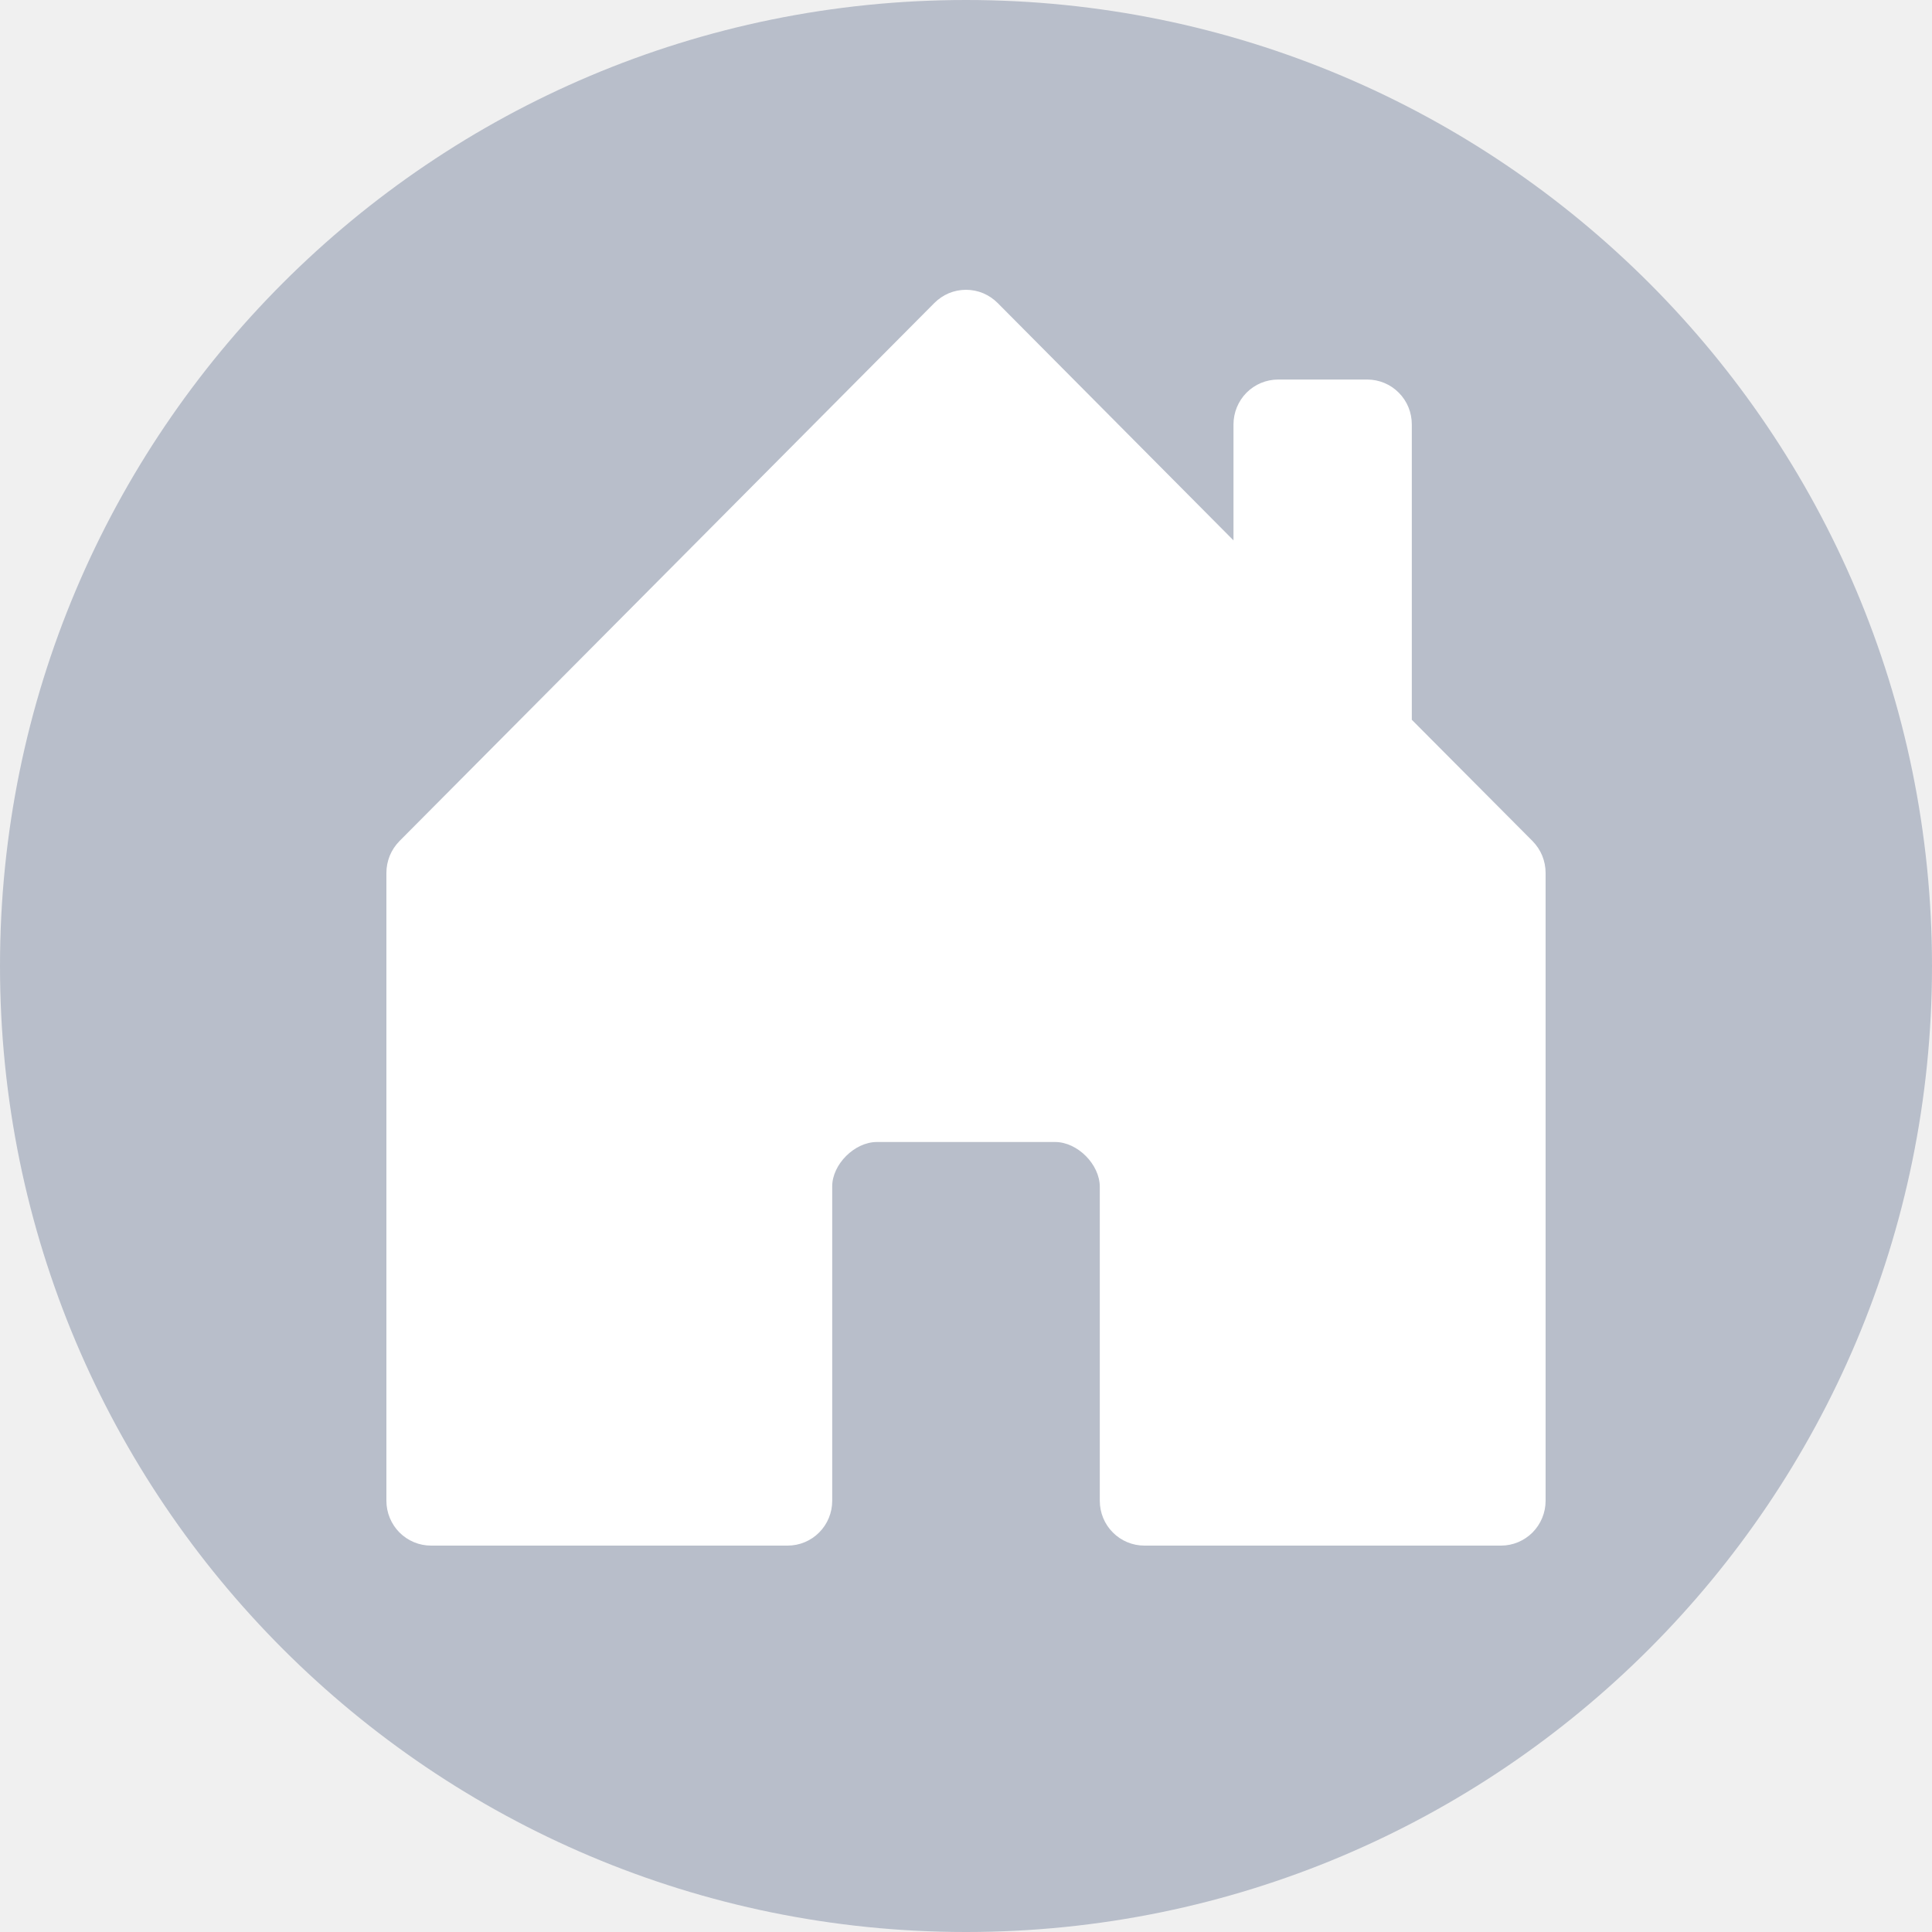
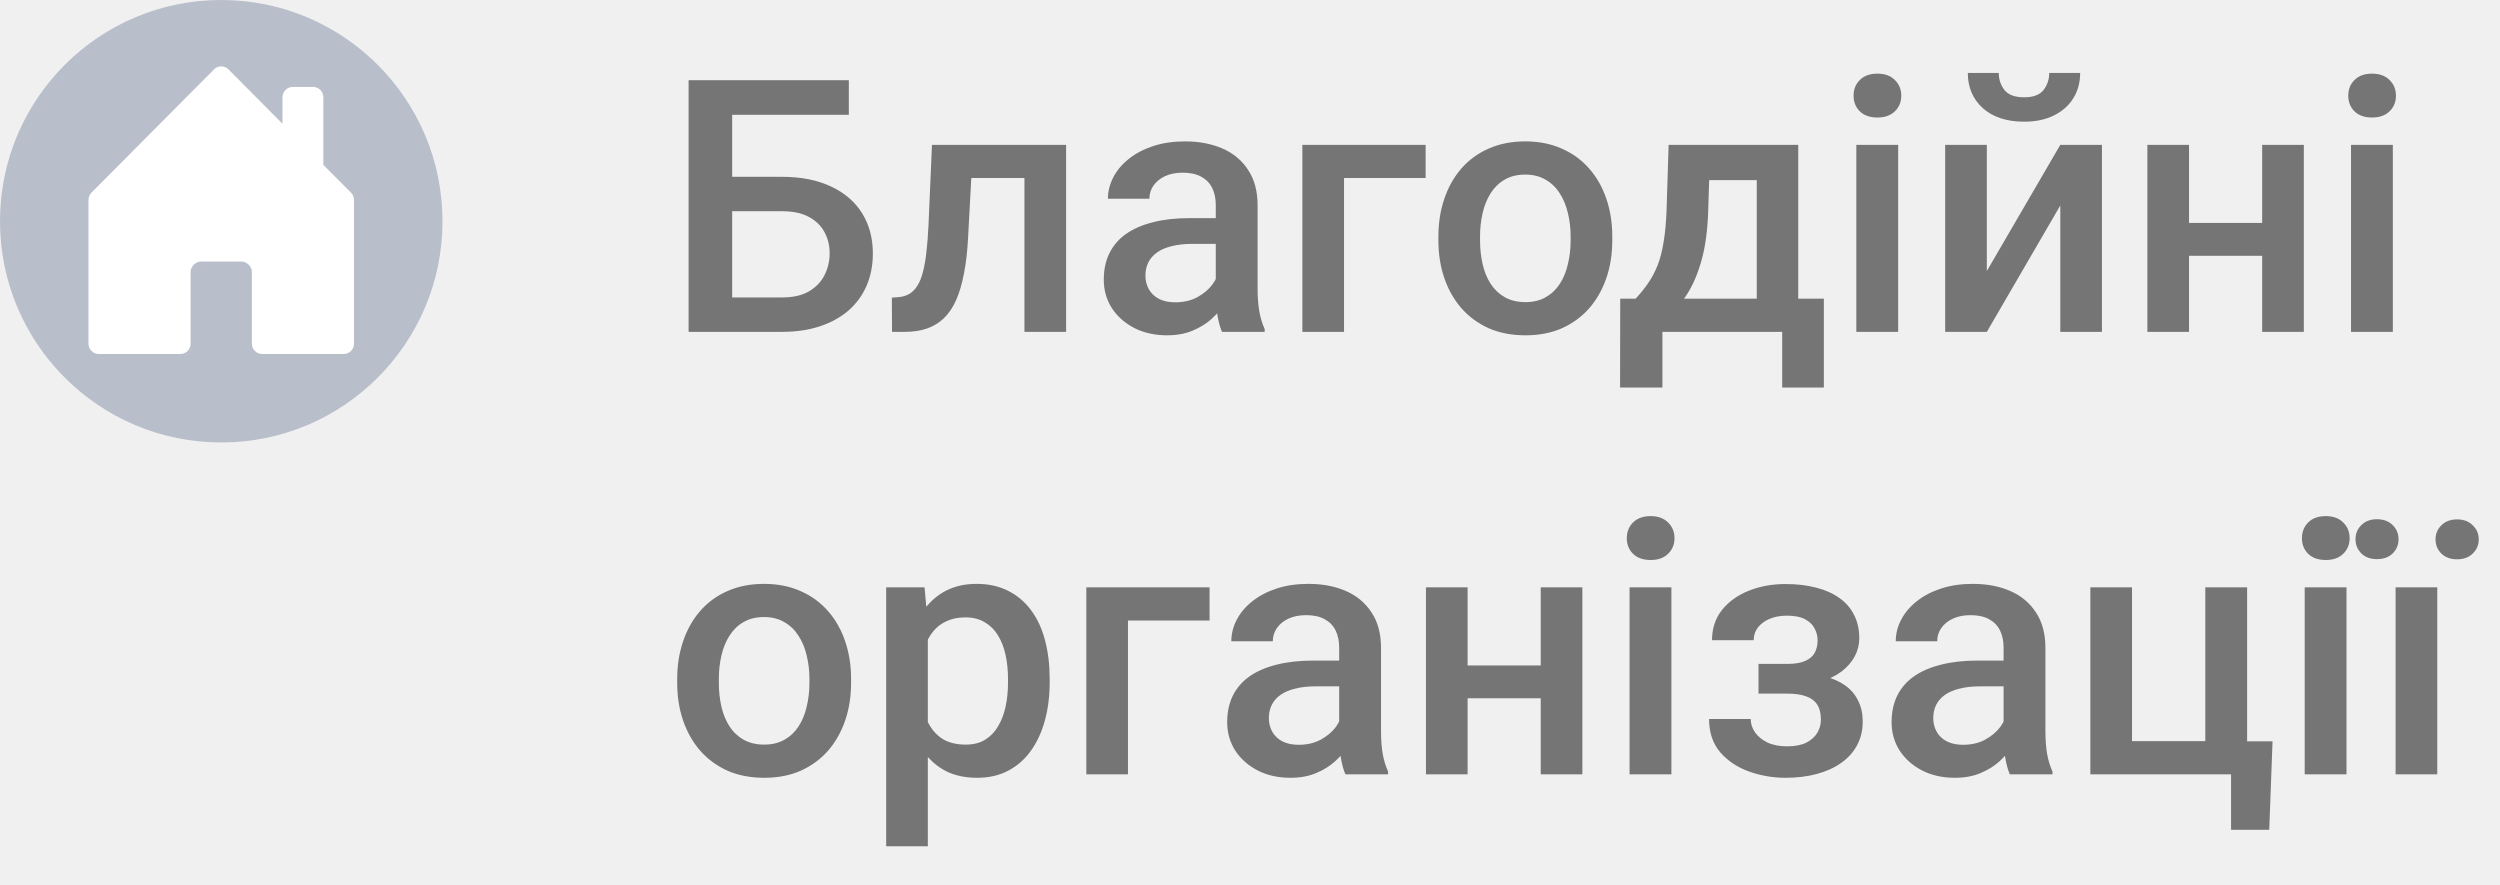
- <svg xmlns="http://www.w3.org/2000/svg" width="20" height="20" viewBox="0 0 20 20" fill="none">
+ <svg xmlns="http://www.w3.org/2000/svg" width="113" height="40" viewBox="0 0 113 40" fill="none">
+   <path d="M38.367 3.625V5.188H33.078V15H31.125V3.625H38.367ZM32.484 7.992H35.344C36.208 7.992 36.948 8.138 37.562 8.43C38.177 8.716 38.646 9.12 38.969 9.641C39.292 10.162 39.453 10.768 39.453 11.461C39.453 11.982 39.362 12.458 39.18 12.891C38.997 13.323 38.729 13.698 38.375 14.016C38.021 14.328 37.589 14.57 37.078 14.742C36.573 14.914 35.995 15 35.344 15H31.125V3.625H33.094V13.445H35.344C35.839 13.445 36.245 13.354 36.562 13.172C36.88 12.984 37.115 12.74 37.266 12.438C37.422 12.135 37.5 11.805 37.5 11.445C37.5 11.096 37.422 10.779 37.266 10.492C37.115 10.206 36.88 9.977 36.562 9.805C36.245 9.633 35.839 9.547 35.344 9.547H32.484V7.992ZM46.711 6.547V8.047H42.586V6.547H46.711ZM48.188 6.547V15H46.305V6.547H48.188ZM42.125 6.547H43.984L43.758 10.727C43.727 11.346 43.664 11.893 43.57 12.367C43.482 12.836 43.362 13.24 43.211 13.578C43.06 13.912 42.875 14.182 42.656 14.391C42.438 14.599 42.182 14.753 41.891 14.852C41.599 14.95 41.271 15 40.906 15H40.32L40.312 13.453L40.609 13.43C40.802 13.414 40.969 13.365 41.109 13.281C41.25 13.193 41.37 13.068 41.469 12.906C41.573 12.745 41.656 12.537 41.719 12.281C41.786 12.026 41.839 11.724 41.875 11.375C41.917 11.026 41.948 10.62 41.969 10.156L42.125 6.547ZM54.953 13.305V9.273C54.953 8.971 54.898 8.711 54.789 8.492C54.68 8.273 54.513 8.104 54.289 7.984C54.07 7.865 53.794 7.805 53.461 7.805C53.154 7.805 52.888 7.857 52.664 7.961C52.44 8.065 52.266 8.206 52.141 8.383C52.016 8.56 51.953 8.76 51.953 8.984H50.078C50.078 8.651 50.159 8.328 50.32 8.016C50.482 7.703 50.716 7.424 51.023 7.18C51.331 6.935 51.698 6.742 52.125 6.602C52.552 6.461 53.031 6.391 53.562 6.391C54.198 6.391 54.76 6.497 55.25 6.711C55.745 6.924 56.133 7.247 56.414 7.68C56.7 8.107 56.844 8.643 56.844 9.289V13.047C56.844 13.432 56.87 13.779 56.922 14.086C56.979 14.388 57.06 14.651 57.164 14.875V15H55.234C55.146 14.797 55.075 14.539 55.023 14.227C54.977 13.909 54.953 13.602 54.953 13.305ZM55.227 9.859L55.242 11.023H53.891C53.542 11.023 53.234 11.057 52.969 11.125C52.703 11.188 52.482 11.281 52.305 11.406C52.128 11.531 51.995 11.682 51.906 11.859C51.818 12.037 51.773 12.237 51.773 12.461C51.773 12.685 51.825 12.891 51.93 13.078C52.034 13.26 52.185 13.404 52.383 13.508C52.586 13.612 52.831 13.664 53.117 13.664C53.503 13.664 53.839 13.586 54.125 13.43C54.417 13.268 54.646 13.073 54.812 12.844C54.979 12.609 55.068 12.388 55.078 12.18L55.688 13.016C55.625 13.229 55.518 13.458 55.367 13.703C55.216 13.948 55.018 14.182 54.773 14.406C54.534 14.625 54.245 14.805 53.906 14.945C53.573 15.086 53.188 15.156 52.75 15.156C52.198 15.156 51.706 15.047 51.273 14.828C50.841 14.604 50.503 14.305 50.258 13.93C50.013 13.55 49.891 13.12 49.891 12.641C49.891 12.193 49.974 11.797 50.141 11.453C50.312 11.104 50.562 10.812 50.891 10.578C51.224 10.344 51.63 10.167 52.109 10.047C52.589 9.922 53.135 9.859 53.75 9.859H55.227ZM64.438 6.547V8.047H60.75V15H58.867V6.547H64.438ZM65.016 10.867V10.688C65.016 10.078 65.104 9.513 65.281 8.992C65.458 8.466 65.713 8.01 66.047 7.625C66.385 7.234 66.797 6.932 67.281 6.719C67.771 6.5 68.323 6.391 68.938 6.391C69.557 6.391 70.109 6.5 70.594 6.719C71.083 6.932 71.497 7.234 71.836 7.625C72.174 8.01 72.432 8.466 72.609 8.992C72.787 9.513 72.875 10.078 72.875 10.688V10.867C72.875 11.477 72.787 12.042 72.609 12.562C72.432 13.083 72.174 13.539 71.836 13.93C71.497 14.315 71.086 14.617 70.602 14.836C70.117 15.05 69.568 15.156 68.953 15.156C68.333 15.156 67.779 15.05 67.289 14.836C66.805 14.617 66.393 14.315 66.055 13.93C65.716 13.539 65.458 13.083 65.281 12.562C65.104 12.042 65.016 11.477 65.016 10.867ZM66.898 10.688V10.867C66.898 11.247 66.938 11.607 67.016 11.945C67.094 12.284 67.216 12.581 67.383 12.836C67.549 13.091 67.763 13.292 68.023 13.438C68.284 13.583 68.594 13.656 68.953 13.656C69.302 13.656 69.604 13.583 69.859 13.438C70.12 13.292 70.333 13.091 70.5 12.836C70.667 12.581 70.789 12.284 70.867 11.945C70.951 11.607 70.992 11.247 70.992 10.867V10.688C70.992 10.312 70.951 9.958 70.867 9.625C70.789 9.286 70.664 8.987 70.492 8.727C70.326 8.466 70.112 8.263 69.852 8.117C69.596 7.966 69.292 7.891 68.938 7.891C68.583 7.891 68.276 7.966 68.016 8.117C67.76 8.263 67.549 8.466 67.383 8.727C67.216 8.987 67.094 9.286 67.016 9.625C66.938 9.958 66.898 10.312 66.898 10.688ZM75.422 6.547H77.305L77.211 9.523C77.185 10.388 77.086 11.13 76.914 11.75C76.742 12.37 76.518 12.893 76.242 13.32C75.966 13.742 75.654 14.088 75.305 14.359C74.961 14.63 74.599 14.844 74.219 15H73.664V13.516L73.93 13.5C74.154 13.26 74.346 13.021 74.508 12.781C74.674 12.537 74.815 12.268 74.93 11.977C75.044 11.68 75.133 11.333 75.195 10.938C75.263 10.542 75.307 10.07 75.328 9.523L75.422 6.547ZM75.922 6.547H81.281V15H79.406V8.141H75.922V6.547ZM73.234 13.5H82.438V17.516H80.555V15H75.141V17.516H73.227L73.234 13.5ZM85.797 6.547V15H83.906V6.547H85.797ZM83.781 4.328C83.781 4.042 83.875 3.805 84.062 3.617C84.255 3.424 84.521 3.328 84.859 3.328C85.193 3.328 85.456 3.424 85.648 3.617C85.841 3.805 85.938 4.042 85.938 4.328C85.938 4.609 85.841 4.844 85.648 5.031C85.456 5.219 85.193 5.312 84.859 5.312C84.521 5.312 84.255 5.219 84.062 5.031C83.875 4.844 83.781 4.609 83.781 4.328ZM89.805 12.25L93.125 6.547H95.008V15H93.125V9.289L89.805 15H87.922V6.547H89.805V12.25ZM92.625 3.297H94.023C94.023 3.729 93.919 4.112 93.711 4.445C93.508 4.773 93.216 5.031 92.836 5.219C92.461 5.406 92.013 5.5 91.492 5.5C90.706 5.5 90.083 5.297 89.625 4.891C89.172 4.479 88.945 3.948 88.945 3.297H90.344C90.344 3.589 90.43 3.846 90.602 4.07C90.779 4.289 91.076 4.398 91.492 4.398C91.904 4.398 92.195 4.289 92.367 4.07C92.539 3.846 92.625 3.589 92.625 3.297ZM102.773 10.078V11.562H98.398V10.078H102.773ZM98.945 6.547V15H97.062V6.547H98.945ZM104.133 6.547V15H102.25V6.547H104.133ZM108.156 6.547V15H106.266V6.547H108.156ZM106.141 4.328C106.141 4.042 106.234 3.805 106.422 3.617C106.615 3.424 106.88 3.328 107.219 3.328C107.552 3.328 107.815 3.424 108.008 3.617C108.201 3.805 108.297 4.042 108.297 4.328C108.297 4.609 108.201 4.844 108.008 5.031C107.815 5.219 107.552 5.312 107.219 5.312C106.88 5.312 106.615 5.219 106.422 5.031C106.234 4.844 106.141 4.609 106.141 4.328ZM30.609 30.867V30.688C30.609 30.078 30.698 29.513 30.875 28.992C31.052 28.466 31.307 28.01 31.641 27.625C31.979 27.234 32.391 26.932 32.875 26.719C33.365 26.5 33.917 26.391 34.531 26.391C35.151 26.391 35.703 26.5 36.188 26.719C36.677 26.932 37.091 27.234 37.43 27.625C37.768 28.01 38.026 28.466 38.203 28.992C38.38 29.513 38.469 30.078 38.469 30.688V30.867C38.469 31.477 38.38 32.042 38.203 32.562C38.026 33.083 37.768 33.539 37.43 33.93C37.091 34.315 36.68 34.617 36.195 34.836C35.711 35.05 35.161 35.156 34.547 35.156C33.927 35.156 33.372 35.05 32.883 34.836C32.398 34.617 31.987 34.315 31.648 33.93C31.31 33.539 31.052 33.083 30.875 32.562C30.698 32.042 30.609 31.477 30.609 30.867ZM32.492 30.688V30.867C32.492 31.247 32.531 31.607 32.609 31.945C32.688 32.284 32.81 32.581 32.977 32.836C33.143 33.091 33.357 33.292 33.617 33.438C33.878 33.583 34.188 33.656 34.547 33.656C34.896 33.656 35.198 33.583 35.453 33.438C35.714 33.292 35.927 33.091 36.094 32.836C36.26 32.581 36.383 32.284 36.461 31.945C36.544 31.607 36.586 31.247 36.586 30.867V30.688C36.586 30.312 36.544 29.958 36.461 29.625C36.383 29.287 36.258 28.987 36.086 28.727C35.919 28.466 35.706 28.263 35.445 28.117C35.19 27.966 34.885 27.891 34.531 27.891C34.177 27.891 33.87 27.966 33.609 28.117C33.354 28.263 33.143 28.466 32.977 28.727C32.81 28.987 32.688 29.287 32.609 29.625C32.531 29.958 32.492 30.312 32.492 30.688ZM41.938 28.172V38.25H40.055V26.547H41.789L41.938 28.172ZM47.445 30.695V30.859C47.445 31.474 47.372 32.044 47.227 32.57C47.086 33.091 46.875 33.547 46.594 33.938C46.318 34.323 45.977 34.622 45.57 34.836C45.164 35.05 44.695 35.156 44.164 35.156C43.638 35.156 43.177 35.06 42.781 34.867C42.391 34.669 42.06 34.391 41.789 34.031C41.518 33.672 41.3 33.25 41.133 32.766C40.971 32.276 40.857 31.74 40.789 31.156V30.523C40.857 29.904 40.971 29.341 41.133 28.836C41.3 28.331 41.518 27.896 41.789 27.531C42.06 27.167 42.391 26.885 42.781 26.688C43.172 26.49 43.628 26.391 44.148 26.391C44.68 26.391 45.151 26.495 45.562 26.703C45.974 26.906 46.32 27.198 46.602 27.578C46.883 27.953 47.094 28.406 47.234 28.938C47.375 29.463 47.445 30.049 47.445 30.695ZM45.562 30.859V30.695C45.562 30.305 45.526 29.943 45.453 29.609C45.38 29.271 45.266 28.974 45.109 28.719C44.953 28.463 44.753 28.266 44.508 28.125C44.268 27.979 43.979 27.906 43.641 27.906C43.307 27.906 43.021 27.963 42.781 28.078C42.542 28.188 42.341 28.341 42.18 28.539C42.018 28.737 41.893 28.969 41.805 29.234C41.716 29.495 41.654 29.779 41.617 30.086V31.602C41.68 31.977 41.786 32.32 41.938 32.633C42.089 32.945 42.302 33.195 42.578 33.383C42.859 33.565 43.219 33.656 43.656 33.656C43.995 33.656 44.284 33.583 44.523 33.438C44.763 33.292 44.958 33.091 45.109 32.836C45.266 32.575 45.38 32.276 45.453 31.938C45.526 31.599 45.562 31.24 45.562 30.859ZM54.672 26.547V28.047H50.984V35H49.102V26.547H54.672ZM60.531 33.305V29.273C60.531 28.971 60.477 28.711 60.367 28.492C60.258 28.273 60.091 28.104 59.867 27.984C59.648 27.865 59.372 27.805 59.039 27.805C58.732 27.805 58.466 27.857 58.242 27.961C58.018 28.065 57.844 28.206 57.719 28.383C57.594 28.56 57.531 28.76 57.531 28.984H55.656C55.656 28.651 55.737 28.328 55.898 28.016C56.06 27.703 56.294 27.424 56.602 27.18C56.909 26.935 57.276 26.742 57.703 26.602C58.13 26.461 58.609 26.391 59.141 26.391C59.776 26.391 60.339 26.497 60.828 26.711C61.323 26.924 61.711 27.247 61.992 27.68C62.279 28.107 62.422 28.643 62.422 29.289V33.047C62.422 33.432 62.448 33.779 62.5 34.086C62.557 34.388 62.638 34.651 62.742 34.875V35H60.812C60.724 34.797 60.654 34.539 60.602 34.227C60.555 33.909 60.531 33.602 60.531 33.305ZM60.805 29.859L60.82 31.023H59.469C59.12 31.023 58.812 31.057 58.547 31.125C58.281 31.188 58.06 31.281 57.883 31.406C57.706 31.531 57.573 31.682 57.484 31.859C57.396 32.036 57.352 32.237 57.352 32.461C57.352 32.685 57.404 32.891 57.508 33.078C57.612 33.26 57.763 33.404 57.961 33.508C58.164 33.612 58.409 33.664 58.695 33.664C59.081 33.664 59.417 33.586 59.703 33.43C59.995 33.268 60.224 33.073 60.391 32.844C60.557 32.609 60.646 32.388 60.656 32.18L61.266 33.016C61.203 33.229 61.096 33.458 60.945 33.703C60.794 33.948 60.596 34.182 60.352 34.406C60.112 34.625 59.823 34.805 59.484 34.945C59.151 35.086 58.766 35.156 58.328 35.156C57.776 35.156 57.284 35.047 56.852 34.828C56.419 34.604 56.081 34.305 55.836 33.93C55.591 33.55 55.469 33.12 55.469 32.641C55.469 32.193 55.552 31.797 55.719 31.453C55.891 31.104 56.141 30.812 56.469 30.578C56.802 30.344 57.208 30.167 57.688 30.047C58.167 29.922 58.714 29.859 59.328 29.859H60.805ZM70.164 30.078V31.562H65.789V30.078H70.164ZM66.336 26.547V35H64.453V26.547H66.336ZM71.523 26.547V35H69.641V26.547H71.523ZM75.547 26.547V35H73.656V26.547H75.547ZM73.531 24.328C73.531 24.042 73.625 23.805 73.812 23.617C74.005 23.424 74.271 23.328 74.609 23.328C74.943 23.328 75.206 23.424 75.398 23.617C75.591 23.805 75.688 24.042 75.688 24.328C75.688 24.609 75.591 24.844 75.398 25.031C75.206 25.219 74.943 25.312 74.609 25.312C74.271 25.312 74.005 25.219 73.812 25.031C73.625 24.844 73.531 24.609 73.531 24.328ZM81.109 30.961H79.484V30.008H80.797C81.13 30.008 81.396 29.963 81.594 29.875C81.797 29.787 81.94 29.664 82.023 29.508C82.112 29.346 82.156 29.159 82.156 28.945C82.156 28.758 82.112 28.581 82.023 28.414C81.94 28.242 81.797 28.102 81.594 27.992C81.391 27.883 81.115 27.828 80.766 27.828C80.479 27.828 80.221 27.875 79.992 27.969C79.768 28.062 79.591 28.193 79.461 28.359C79.331 28.526 79.266 28.719 79.266 28.938H77.383C77.383 28.412 77.531 27.958 77.828 27.578C78.13 27.198 78.534 26.906 79.039 26.703C79.544 26.5 80.099 26.398 80.703 26.398C81.219 26.398 81.682 26.453 82.094 26.562C82.505 26.667 82.854 26.823 83.141 27.031C83.432 27.234 83.654 27.49 83.805 27.797C83.961 28.099 84.039 28.451 84.039 28.852C84.039 29.138 83.971 29.409 83.836 29.664C83.701 29.919 83.505 30.146 83.25 30.344C82.995 30.537 82.685 30.688 82.32 30.797C81.961 30.906 81.557 30.961 81.109 30.961ZM79.484 30.414H81.109C81.609 30.414 82.052 30.463 82.438 30.562C82.823 30.656 83.146 30.797 83.406 30.984C83.667 31.172 83.862 31.404 83.992 31.68C84.128 31.951 84.195 32.263 84.195 32.617C84.195 33.013 84.109 33.37 83.938 33.688C83.771 34 83.531 34.266 83.219 34.484C82.912 34.703 82.544 34.87 82.117 34.984C81.69 35.099 81.219 35.156 80.703 35.156C80.141 35.156 79.594 35.062 79.062 34.875C78.537 34.688 78.102 34.398 77.758 34.008C77.419 33.612 77.25 33.109 77.25 32.5H79.133C79.133 32.714 79.198 32.914 79.328 33.102C79.458 33.289 79.646 33.443 79.891 33.562C80.135 33.677 80.43 33.734 80.773 33.734C81.128 33.734 81.417 33.68 81.641 33.57C81.865 33.456 82.031 33.307 82.141 33.125C82.25 32.938 82.305 32.74 82.305 32.531C82.305 32.25 82.25 32.023 82.141 31.852C82.031 31.68 81.865 31.555 81.641 31.477C81.417 31.393 81.135 31.352 80.797 31.352H79.484V30.414ZM90.562 33.305V29.273C90.562 28.971 90.508 28.711 90.398 28.492C90.289 28.273 90.122 28.104 89.898 27.984C89.68 27.865 89.404 27.805 89.07 27.805C88.763 27.805 88.497 27.857 88.273 27.961C88.049 28.065 87.875 28.206 87.75 28.383C87.625 28.56 87.562 28.76 87.562 28.984H85.688C85.688 28.651 85.768 28.328 85.93 28.016C86.091 27.703 86.326 27.424 86.633 27.18C86.94 26.935 87.307 26.742 87.734 26.602C88.162 26.461 88.641 26.391 89.172 26.391C89.807 26.391 90.37 26.497 90.859 26.711C91.354 26.924 91.742 27.247 92.023 27.68C92.31 28.107 92.453 28.643 92.453 29.289V33.047C92.453 33.432 92.479 33.779 92.531 34.086C92.588 34.388 92.669 34.651 92.773 34.875V35H90.844C90.755 34.797 90.685 34.539 90.633 34.227C90.586 33.909 90.562 33.602 90.562 33.305ZM90.836 29.859L90.852 31.023H89.5C89.151 31.023 88.844 31.057 88.578 31.125C88.312 31.188 88.091 31.281 87.914 31.406C87.737 31.531 87.604 31.682 87.516 31.859C87.427 32.036 87.383 32.237 87.383 32.461C87.383 32.685 87.435 32.891 87.539 33.078C87.643 33.26 87.794 33.404 87.992 33.508C88.195 33.612 88.44 33.664 88.727 33.664C89.112 33.664 89.448 33.586 89.734 33.43C90.026 33.268 90.255 33.073 90.422 32.844C90.588 32.609 90.677 32.388 90.688 32.18L91.297 33.016C91.234 33.229 91.128 33.458 90.977 33.703C90.826 33.948 90.628 34.182 90.383 34.406C90.143 34.625 89.854 34.805 89.516 34.945C89.182 35.086 88.797 35.156 88.359 35.156C87.807 35.156 87.315 35.047 86.883 34.828C86.451 34.604 86.112 34.305 85.867 33.93C85.622 33.55 85.5 33.12 85.5 32.641C85.5 32.193 85.583 31.797 85.75 31.453C85.922 31.104 86.172 30.812 86.5 30.578C86.833 30.344 87.24 30.167 87.719 30.047C88.198 29.922 88.745 29.859 89.359 29.859H90.836ZM94.484 35V26.547H96.367V33.5H99.68V26.547H101.57V35H94.484ZM102.719 33.508L102.57 37.508H100.844V35H99.828V33.508H102.719ZM106.062 26.547V35H104.172V26.547H106.062ZM104.047 24.328C104.047 24.042 104.141 23.805 104.328 23.617C104.521 23.424 104.786 23.328 105.125 23.328C105.458 23.328 105.721 23.424 105.914 23.617C106.107 23.805 106.203 24.042 106.203 24.328C106.203 24.609 106.107 24.844 105.914 25.031C105.721 25.219 105.458 25.312 105.125 25.312C104.786 25.312 104.521 25.219 104.328 25.031C104.141 24.844 104.047 24.609 104.047 24.328ZM110.164 26.547V35H108.281V26.547H110.164ZM106.469 24.375C106.469 24.12 106.557 23.906 106.734 23.734C106.911 23.557 107.146 23.469 107.438 23.469C107.734 23.469 107.971 23.557 108.148 23.734C108.326 23.906 108.414 24.12 108.414 24.375C108.414 24.625 108.326 24.838 108.148 25.016C107.971 25.188 107.734 25.273 107.438 25.273C107.146 25.273 106.911 25.188 106.734 25.016C106.557 24.838 106.469 24.625 106.469 24.375ZM110.086 24.383C110.086 24.128 110.174 23.914 110.352 23.742C110.529 23.565 110.766 23.477 111.062 23.477C111.354 23.477 111.589 23.565 111.766 23.742C111.948 23.914 112.039 24.128 112.039 24.383C112.039 24.633 111.948 24.846 111.766 25.023C111.589 25.195 111.354 25.281 111.062 25.281C110.766 25.281 110.529 25.195 110.352 25.023C110.174 24.846 110.086 24.633 110.086 24.383Z" fill="#757575" />
  <circle cx="10" cy="10" r="10" fill="#B8BECA" />
  <path d="M8.615 15.536V12.281C8.615 12.054 8.846 11.822 9.077 11.822H10.923C11.154 11.822 11.385 12.054 11.385 12.286V15.536C11.385 15.659 11.433 15.777 11.52 15.864C11.606 15.951 11.724 16 11.846 16H15.539C15.661 16 15.778 15.951 15.865 15.864C15.951 15.777 16 15.659 16 15.536V9.036C16 8.975 15.988 8.915 15.965 8.858C15.942 8.802 15.908 8.751 15.865 8.707L14.615 7.451V4.394C14.615 4.27 14.567 4.152 14.48 4.065C14.394 3.978 14.276 3.929 14.154 3.929H13.231C13.108 3.929 12.991 3.978 12.904 4.065C12.818 4.152 12.769 4.27 12.769 4.394V5.594L10.327 3.136C10.284 3.093 10.233 3.059 10.177 3.035C10.121 3.012 10.061 3 10 3C9.939 3 9.879 3.012 9.823 3.035C9.767 3.059 9.716 3.093 9.673 3.136L4.135 8.707C4.092 8.751 4.058 8.802 4.035 8.858C4.012 8.915 4 8.975 4 9.036V15.536C4 15.659 4.049 15.777 4.135 15.864C4.222 15.951 4.339 16 4.462 16H8.154C8.276 16 8.394 15.951 8.48 15.864C8.567 15.777 8.615 15.659 8.615 15.536Z" fill="white" />
</svg>
